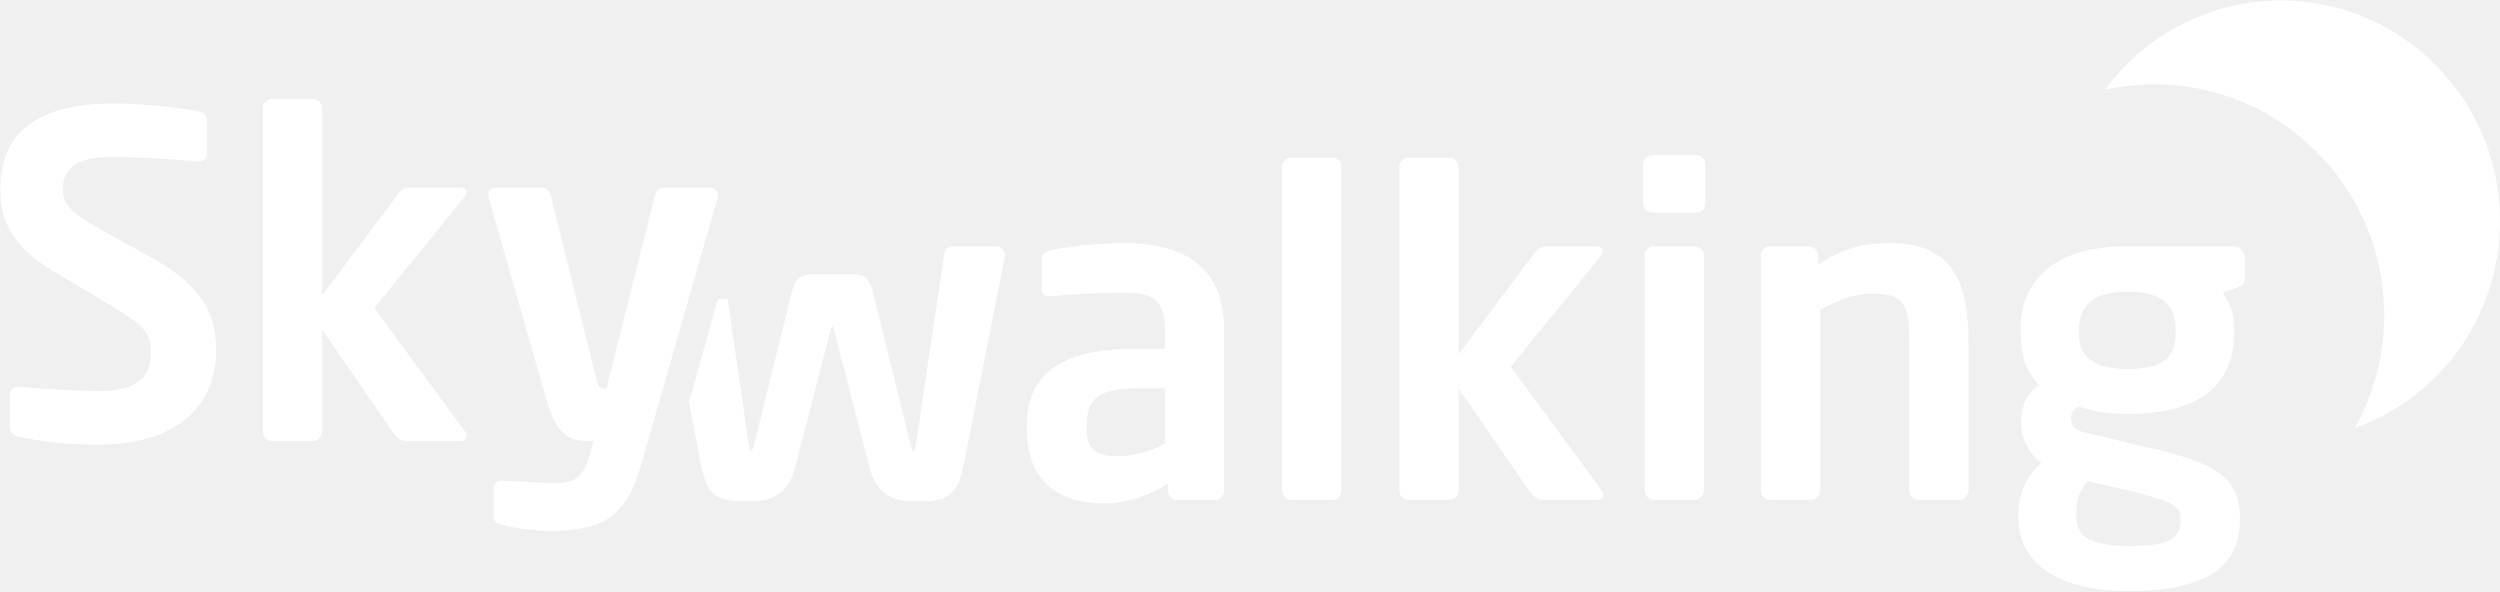
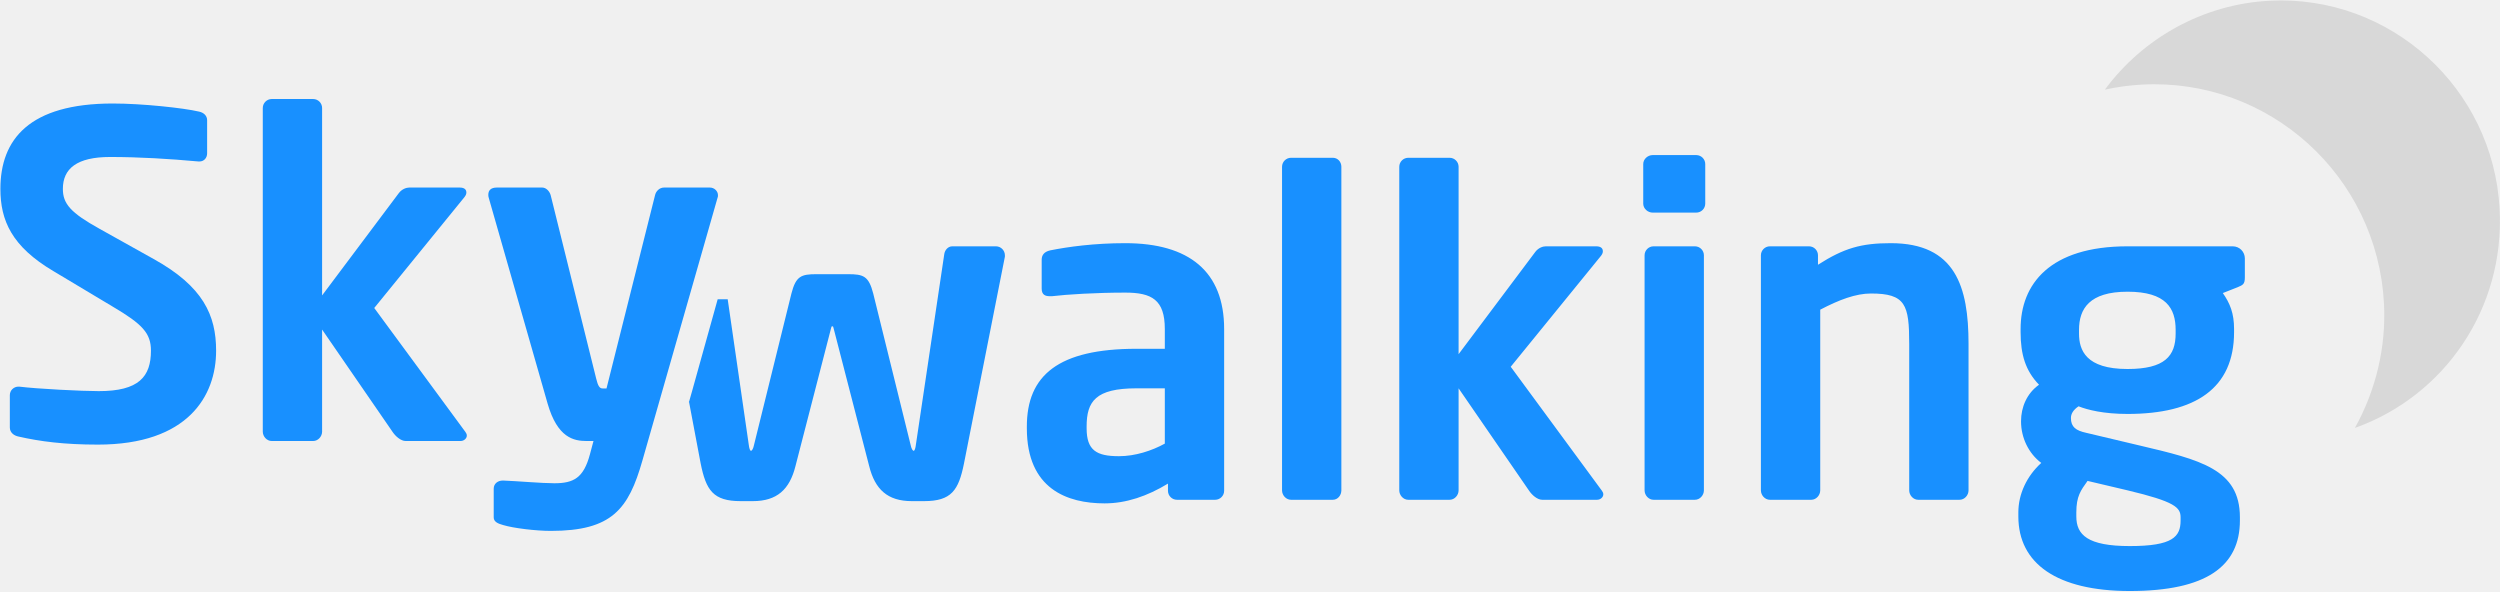
<svg xmlns="http://www.w3.org/2000/svg" width="3584px" height="848px" viewBox="0 0 3584 848" version="1.1">
  <defs />
  <g id="Page-1" stroke="none" stroke-width="1" fill="none" fill-rule="evenodd">
    <g id="Group" transform="translate(0, -16)">
-       <g id="Group-2" transform="translate(0, 157.5991)" fill="#fff">
+       <g id="Group-2" transform="translate(0, 157.5991)" fill="#1890FF">
        <path d="M1440.619,224.405 L1440.619,226.338 L1381.991,522.704 C1374.259,561.36 1363.951,576.823 1324.65,576.823 L1307.255,576.823 C1272.464,576.823 1254.425,560.072 1246.049,526.569 L1195.151,329.422 C1194.507,326.845 1194.507,326.2 1193.219,326.2 C1191.93,326.2 1191.93,326.845 1191.286,329.422 L1140.388,526.569 C1132.013,560.072 1113.973,576.823 1079.182,576.823 L1061.787,576.823 C1022.486,576.823 1012.178,561.36 1004.447,522.704 L987.72,434.141 C986.729,438.32 988.381,432.704 992.676,417.291 C999.119,394.171 999.119,394.171 999.119,394.171 L1028.855,287.445 C1035.297,287.445 1043.227,287.445 1043.227,287.445 C1043.227,287.445 1053.279,356.845 1073.384,495.644 C1074.028,501.443 1075.317,504.664 1076.605,504.664 C1077.894,504.664 1079.827,502.087 1081.115,495.644 L1134.59,279.169 C1141.032,254.042 1148.764,251.465 1170.669,251.465 L1215.768,251.465 C1237.673,251.465 1245.405,254.042 1251.847,279.169 L1305.322,495.644 C1306.611,502.087 1308.543,504.664 1309.832,504.664 C1311.121,504.664 1312.409,501.443 1313.053,495.644 L1353.643,223.117 C1354.287,217.318 1358.797,211.52 1365.24,211.52 L1427.734,211.52 C1434.821,211.52 1440.619,217.318 1440.619,224.405 Z M1754.926,562.004 C1754.926,569.091 1749.127,574.89 1742.04,574.89 L1687.277,574.89 C1680.19,574.89 1674.392,569.091 1674.392,562.004 L1674.392,551.696 C1644.755,569.736 1614.474,580.044 1583.549,580.044 C1530.074,580.044 1472.09,559.427 1472.09,472.45 L1472.09,469.873 C1472.09,396.426 1517.189,358.414 1629.292,358.414 L1669.882,358.414 L1669.882,330.066 C1669.882,288.188 1651.198,277.88 1613.186,277.88 C1571.952,277.88 1529.43,280.457 1508.169,283.034 L1504.948,283.034 C1498.505,283.034 1493.351,281.101 1493.351,272.081 L1493.351,230.848 C1493.351,223.761 1497.216,219.251 1505.592,217.318 C1531.363,212.164 1568.731,207.01 1613.186,207.01 C1704.672,207.01 1754.926,247.599 1754.926,330.066 L1754.926,562.004 Z M1669.882,494.356 L1669.882,415.11 L1629.292,415.11 C1570.664,415.11 1557.778,433.794 1557.778,469.873 L1557.778,472.45 C1557.778,504.02 1571.952,512.395 1604.166,512.395 C1627.36,512.395 1651.198,504.664 1669.882,494.356 Z M1922.982,561.36 C1922.982,568.447 1917.828,574.89 1910.741,574.89 L1850.823,574.89 C1843.736,574.89 1837.938,568.447 1837.938,561.36 L1837.938,97.483 C1837.938,90.396 1843.736,84.598 1850.823,84.598 L1910.741,84.598 C1917.828,84.598 1922.982,90.396 1922.982,97.483 L1922.982,561.36 Z M2298.494,567.159 C2298.494,571.024 2294.628,574.89 2289.474,574.89 L2210.873,574.89 C2203.786,574.89 2196.055,567.803 2192.189,562.004 L2091.038,415.11 L2091.038,561.36 C2091.038,568.447 2085.24,574.89 2078.153,574.89 L2018.879,574.89 C2011.792,574.89 2005.994,568.447 2005.994,561.36 L2005.994,97.483 C2005.994,90.396 2011.792,84.598 2018.879,84.598 L2078.153,84.598 C2085.24,84.598 2091.038,90.396 2091.038,97.483 L2091.038,366.145 L2201.209,219.251 C2205.719,213.453 2212.161,211.52 2216.027,211.52 L2288.186,211.52 C2294.628,211.52 2297.85,214.097 2297.85,218.607 C2297.85,220.54 2297.205,222.472 2295.273,225.05 L2165.774,384.185 L2296.561,562.004 C2297.85,563.937 2298.494,565.226 2298.494,567.159 Z M2444.645,150.314 C2444.645,157.401 2438.846,163.199 2431.759,163.199 L2369.265,163.199 C2362.178,163.199 2355.735,157.401 2355.735,150.314 L2355.735,93.618 C2355.735,86.531 2362.178,80.732 2369.265,80.732 L2431.759,80.732 C2438.846,80.732 2444.645,86.531 2444.645,93.618 L2444.645,150.314 Z M2442.712,561.36 C2442.712,568.447 2436.914,574.89 2429.827,574.89 L2370.553,574.89 C2363.466,574.89 2357.668,568.447 2357.668,561.36 L2357.668,224.405 C2357.668,217.318 2363.466,211.52 2370.553,211.52 L2429.827,211.52 C2436.914,211.52 2442.712,217.318 2442.712,224.405 L2442.712,561.36 Z M2822.09,561.36 C2822.09,568.447 2816.291,574.89 2809.204,574.89 L2749.931,574.89 C2742.844,574.89 2737.046,568.447 2737.046,561.36 L2737.046,351.327 C2737.046,295.275 2731.892,279.169 2682.282,279.169 C2660.377,279.169 2636.539,288.188 2609.48,302.362 L2609.48,561.36 C2609.48,568.447 2603.681,574.89 2596.594,574.89 L2537.321,574.89 C2530.234,574.89 2524.436,568.447 2524.436,561.36 L2524.436,224.405 C2524.436,217.318 2530.234,211.52 2537.321,211.52 L2593.373,211.52 C2600.46,211.52 2606.258,217.318 2606.258,224.405 L2606.258,237.935 C2643.626,214.097 2668.108,207.01 2710.631,207.01 C2803.406,207.01 2822.09,269.504 2822.09,351.327 L2822.09,561.36 Z M3218.219,255.975 C3218.219,265.639 3215.642,266.927 3207.91,270.149 L3186.649,278.524 C3196.958,293.343 3202.756,307.517 3202.756,330.066 L3202.756,334.576 C3202.756,415.11 3147.349,451.834 3050.063,451.834 C3015.917,451.834 2992.723,446.035 2979.838,440.881 C2972.106,446.035 2968.885,451.834 2968.885,457.632 C2968.885,470.518 2975.972,475.672 2990.79,478.893 L3066.814,496.933 C3154.436,517.55 3211.132,531.079 3211.132,600.017 L3211.132,604.526 C3211.132,670.242 3162.811,705.677 3053.285,705.677 C2948.912,705.677 2893.505,666.377 2893.505,598.728 L2893.505,592.93 C2893.505,566.514 2905.746,540.743 2926.363,522.059 C2908.323,508.53 2897.371,485.98 2897.371,462.786 L2897.371,462.142 C2897.371,442.17 2905.746,422.197 2923.142,409.956 C2903.813,389.983 2896.726,366.79 2896.726,334.576 L2896.726,330.066 C2896.726,265.639 2938.604,211.52 3050.063,211.52 L3200.823,211.52 C3210.487,211.52 3218.219,219.251 3218.219,228.915 L3218.219,255.975 Z M3119.001,336.509 L3119.001,331.355 C3119.001,300.43 3105.471,276.591 3050.063,276.591 C2995.3,276.591 2980.482,301.074 2980.482,331.355 L2980.482,336.509 C2980.482,360.347 2990.146,387.406 3050.063,387.406 C3103.538,387.406 3119.001,368.722 3119.001,336.509 Z M3126.088,604.526 L3126.088,600.017 C3126.088,585.843 3117.712,577.467 3050.063,561.36 L2992.723,547.83 C2983.059,561.36 2976.616,569.736 2976.616,592.93 L2976.616,598.728 C2976.616,625.143 2992.723,641.25 3053.285,641.25 C3115.135,641.25 3126.088,627.72 3126.088,604.526 Z" id="walking" />
        <path d="M309.821,361.14 C309.821,426.211 269.232,495.793 140.377,495.793 C92.057,495.793 57.266,491.283 26.341,484.196 C19.898,482.907 14.1,478.398 14.1,471.311 L14.1,424.923 C14.1,417.836 19.898,412.682 26.341,412.682 L27.629,412.682 C53.4,415.903 117.828,419.124 141.666,419.124 C199.006,419.124 216.401,398.508 216.401,361.14 C216.401,336.013 204.16,323.128 161.638,298.001 L76.594,247.104 C16.677,211.669 0.57,174.301 0.57,129.202 C0.57,58.331 41.803,6.79 161.638,6.79 C204.16,6.79 263.433,13.232 285.339,18.387 C291.781,19.675 296.936,24.185 296.936,30.628 L296.936,78.304 C296.936,84.747 292.426,89.901 285.983,89.901 L284.694,89.901 C242.172,86.035 199.65,83.458 157.773,83.458 C110.096,83.458 90.124,100.209 90.124,129.202 C90.124,150.463 101.077,163.348 142.954,186.542 L220.267,229.708 C291.137,269.009 309.821,310.242 309.821,361.14 Z M669.226,482.907 C669.226,486.773 665.361,490.639 660.206,490.639 L581.605,490.639 C574.518,490.639 566.787,483.552 562.921,477.753 L461.77,330.859 L461.77,477.109 C461.77,484.196 455.972,490.639 448.885,490.639 L389.612,490.639 C382.525,490.639 376.726,484.196 376.726,477.109 L376.726,13.232 C376.726,6.145 382.525,0.347 389.612,0.347 L448.885,0.347 C455.972,0.347 461.77,6.145 461.77,13.232 L461.77,281.894 L571.941,135 C576.451,129.202 582.894,127.269 586.759,127.269 L658.918,127.269 C665.361,127.269 668.582,129.846 668.582,134.356 C668.582,136.289 667.938,138.221 666.005,140.798 L536.506,299.934 L667.294,477.753 C668.582,479.686 669.226,480.975 669.226,482.907 Z M1029.276,138.221 C1029.276,139.51 1029.276,140.798 1028.632,142.087 L921.038,518.343 C901.066,588.568 877.227,619.493 789.606,619.493 C768.345,619.493 736.132,615.628 721.313,611.118 C714.226,609.185 707.784,606.608 707.784,600.165 L707.784,558.932 C707.784,551.845 713.582,547.335 720.669,547.335 C721.313,547.335 721.313,547.335 721.958,547.335 C739.997,547.979 776.721,551.2 794.76,551.2 C822.464,551.2 836.638,543.469 845.658,509.967 L850.812,490.639 L841.148,490.639 C822.464,490.639 799.27,486.129 785.096,437.164 L700.697,142.087 C700.052,140.154 700.052,138.866 700.052,137.577 C700.052,131.134 703.918,127.269 712.294,127.269 L777.365,127.269 C783.164,127.269 788.318,133.067 789.606,138.866 L854.678,401.085 C857.255,412.037 859.832,415.259 863.698,415.259 L864.342,415.259 C865.631,415.259 866.919,415.259 867.563,415.259 C869.496,415.259 869.496,415.259 869.496,415.259 L939.078,138.221 C940.366,132.423 945.52,127.269 951.963,127.269 L1017.679,127.269 C1024.122,127.269 1029.276,132.423 1029.276,138.221 Z" id="Sky" />
      </g>
-       <g id="moon-o" transform="translate(3304.974, 323.5485) rotate(-183) translate(-3304.974, -323.5485) translate(3026.45, 14.29737)" fill="#fff" fill-rule="nonzero">
+       <g id="moon-o" transform="translate(3304.974, 323.5485) rotate(-183) translate(-3304.974, -323.5485) translate(3026.45, 14.29737)" fill="#D8D8D8" fill-rule="nonzero">
        <path d="M556.202,503.07 C538.561,506.037 520.386,507.52 502.242,507.52 C320.274,507.52 172.646,359.065 172.646,176.076 C172.646,113.449 190.789,52.274 223.655,0 C93.197,38.953 0,159.314 0,302.341 C0,476.459 140.753,618.002 313.901,618.002 C408.574,618.002 497.345,574.599 556.202,503.07 Z" id="Shape" />
      </g>
    </g>
  </g>
</svg>
